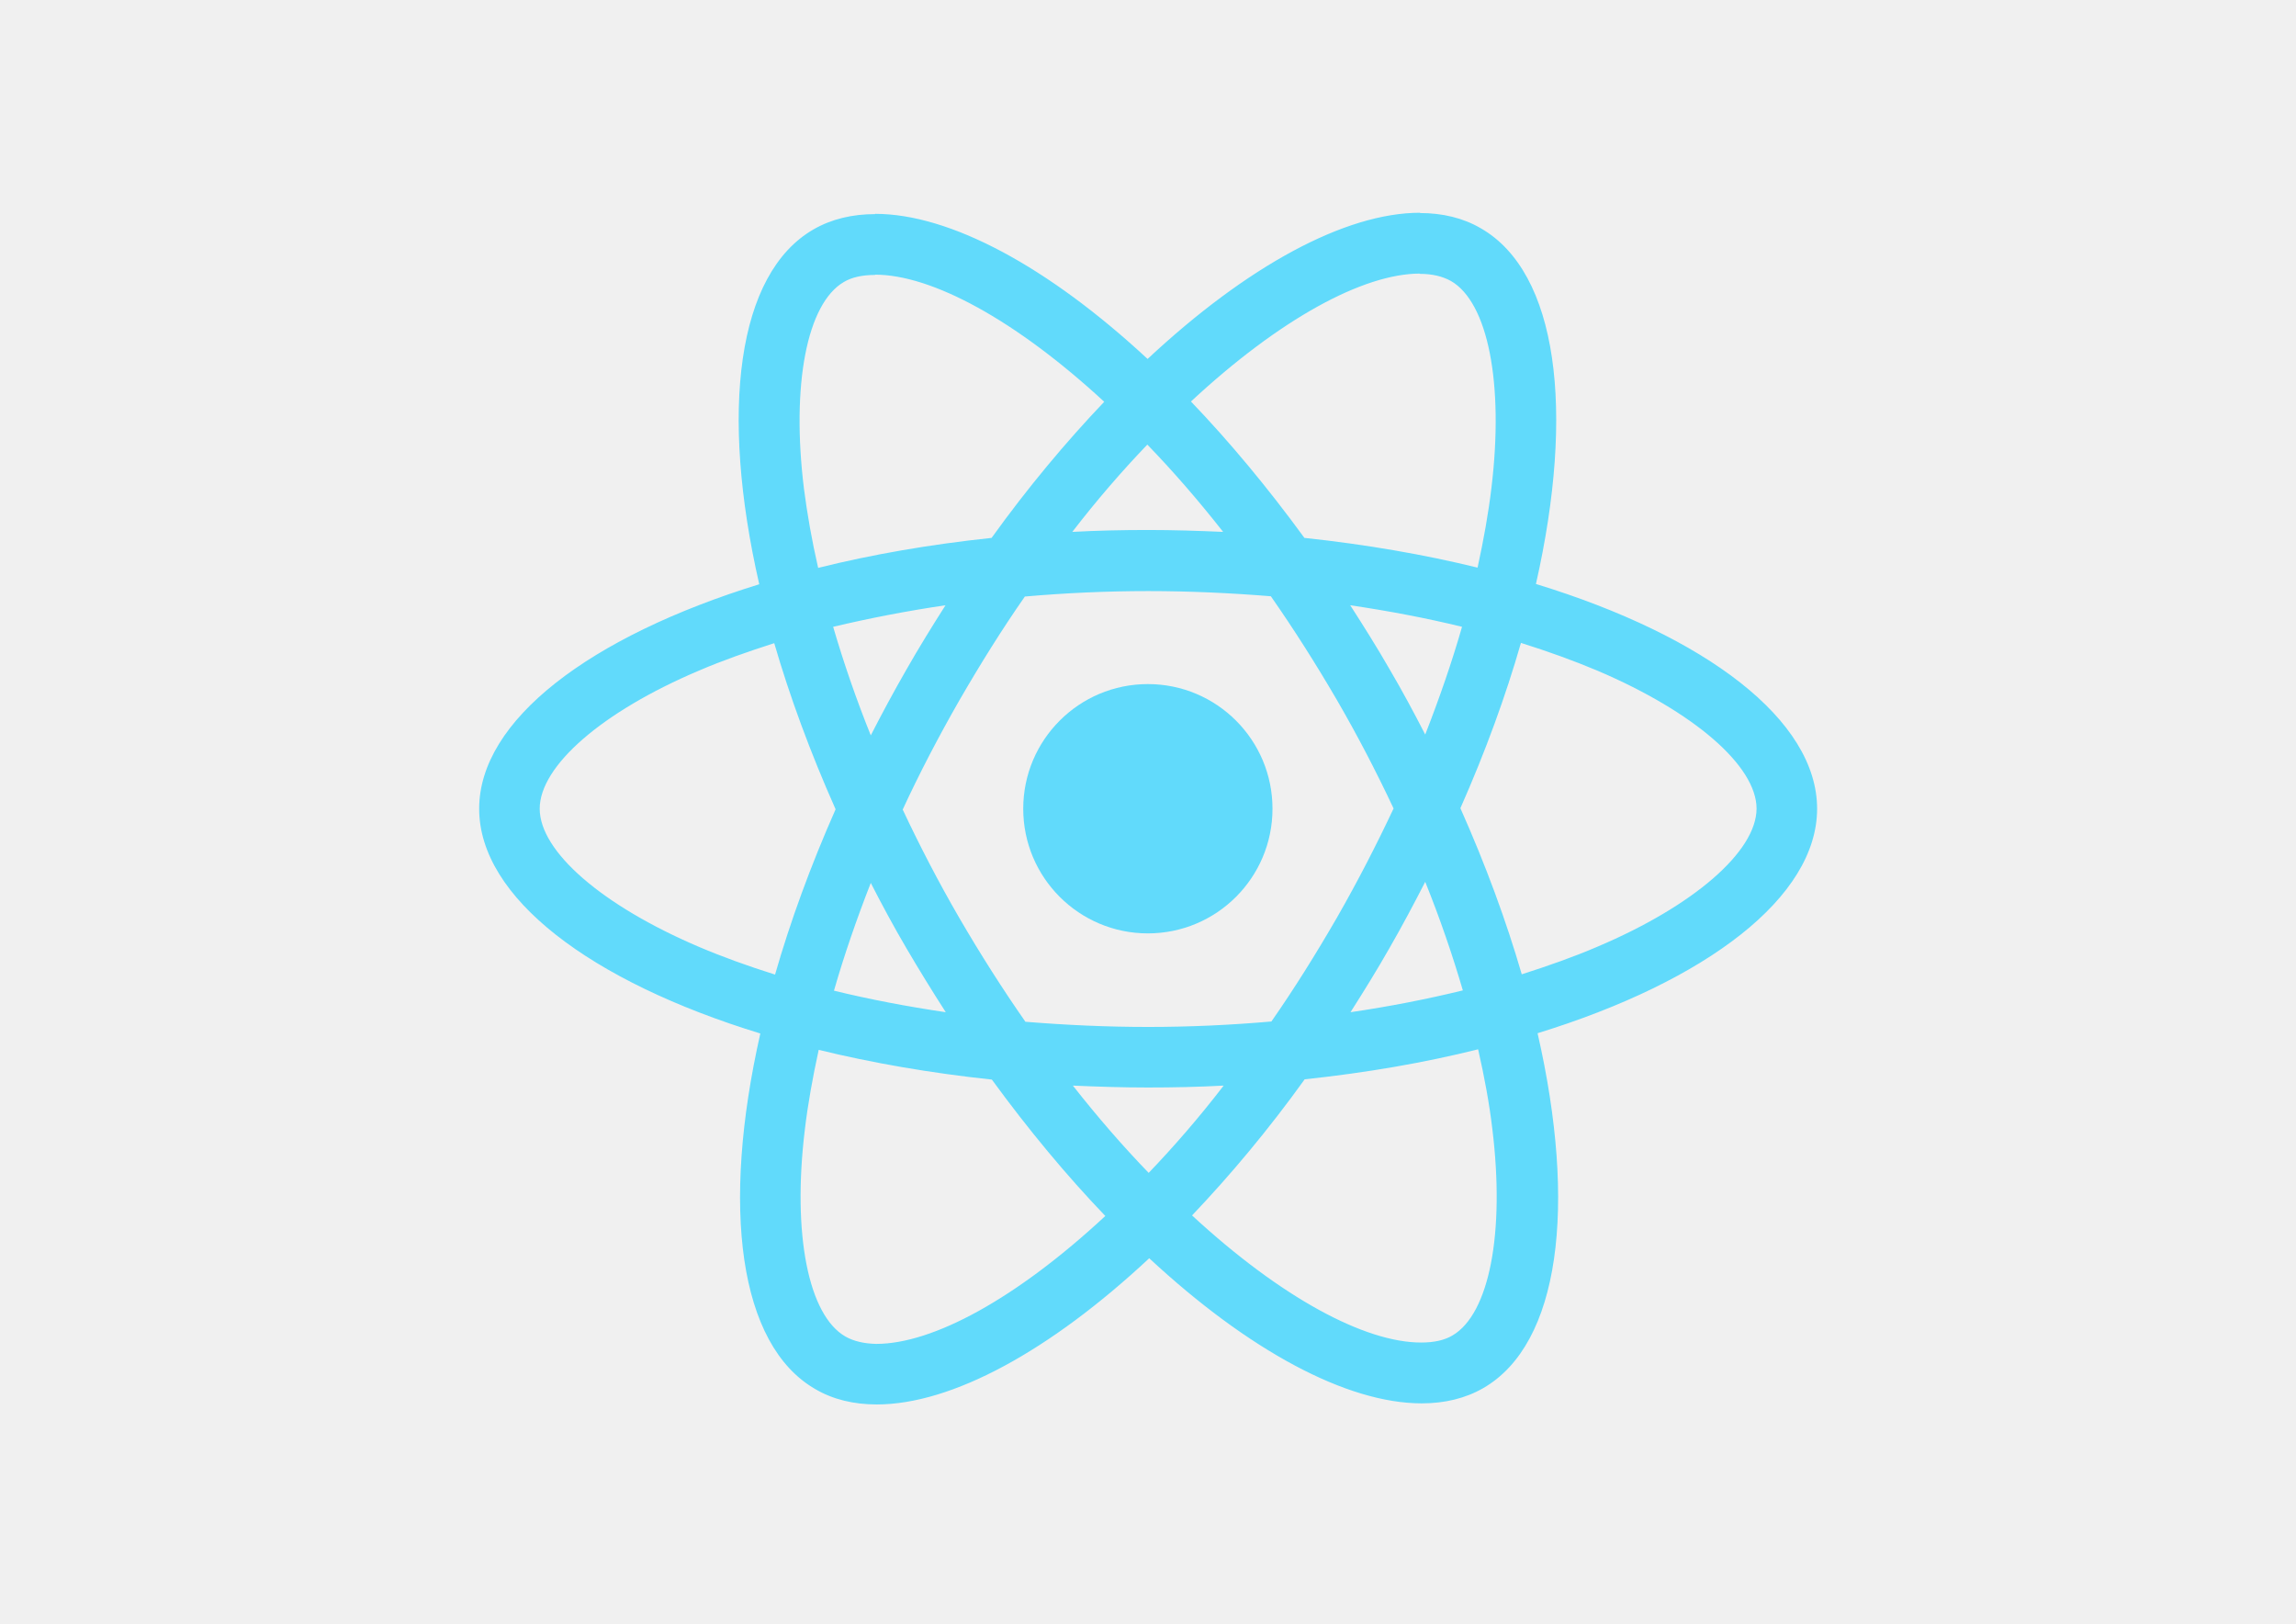
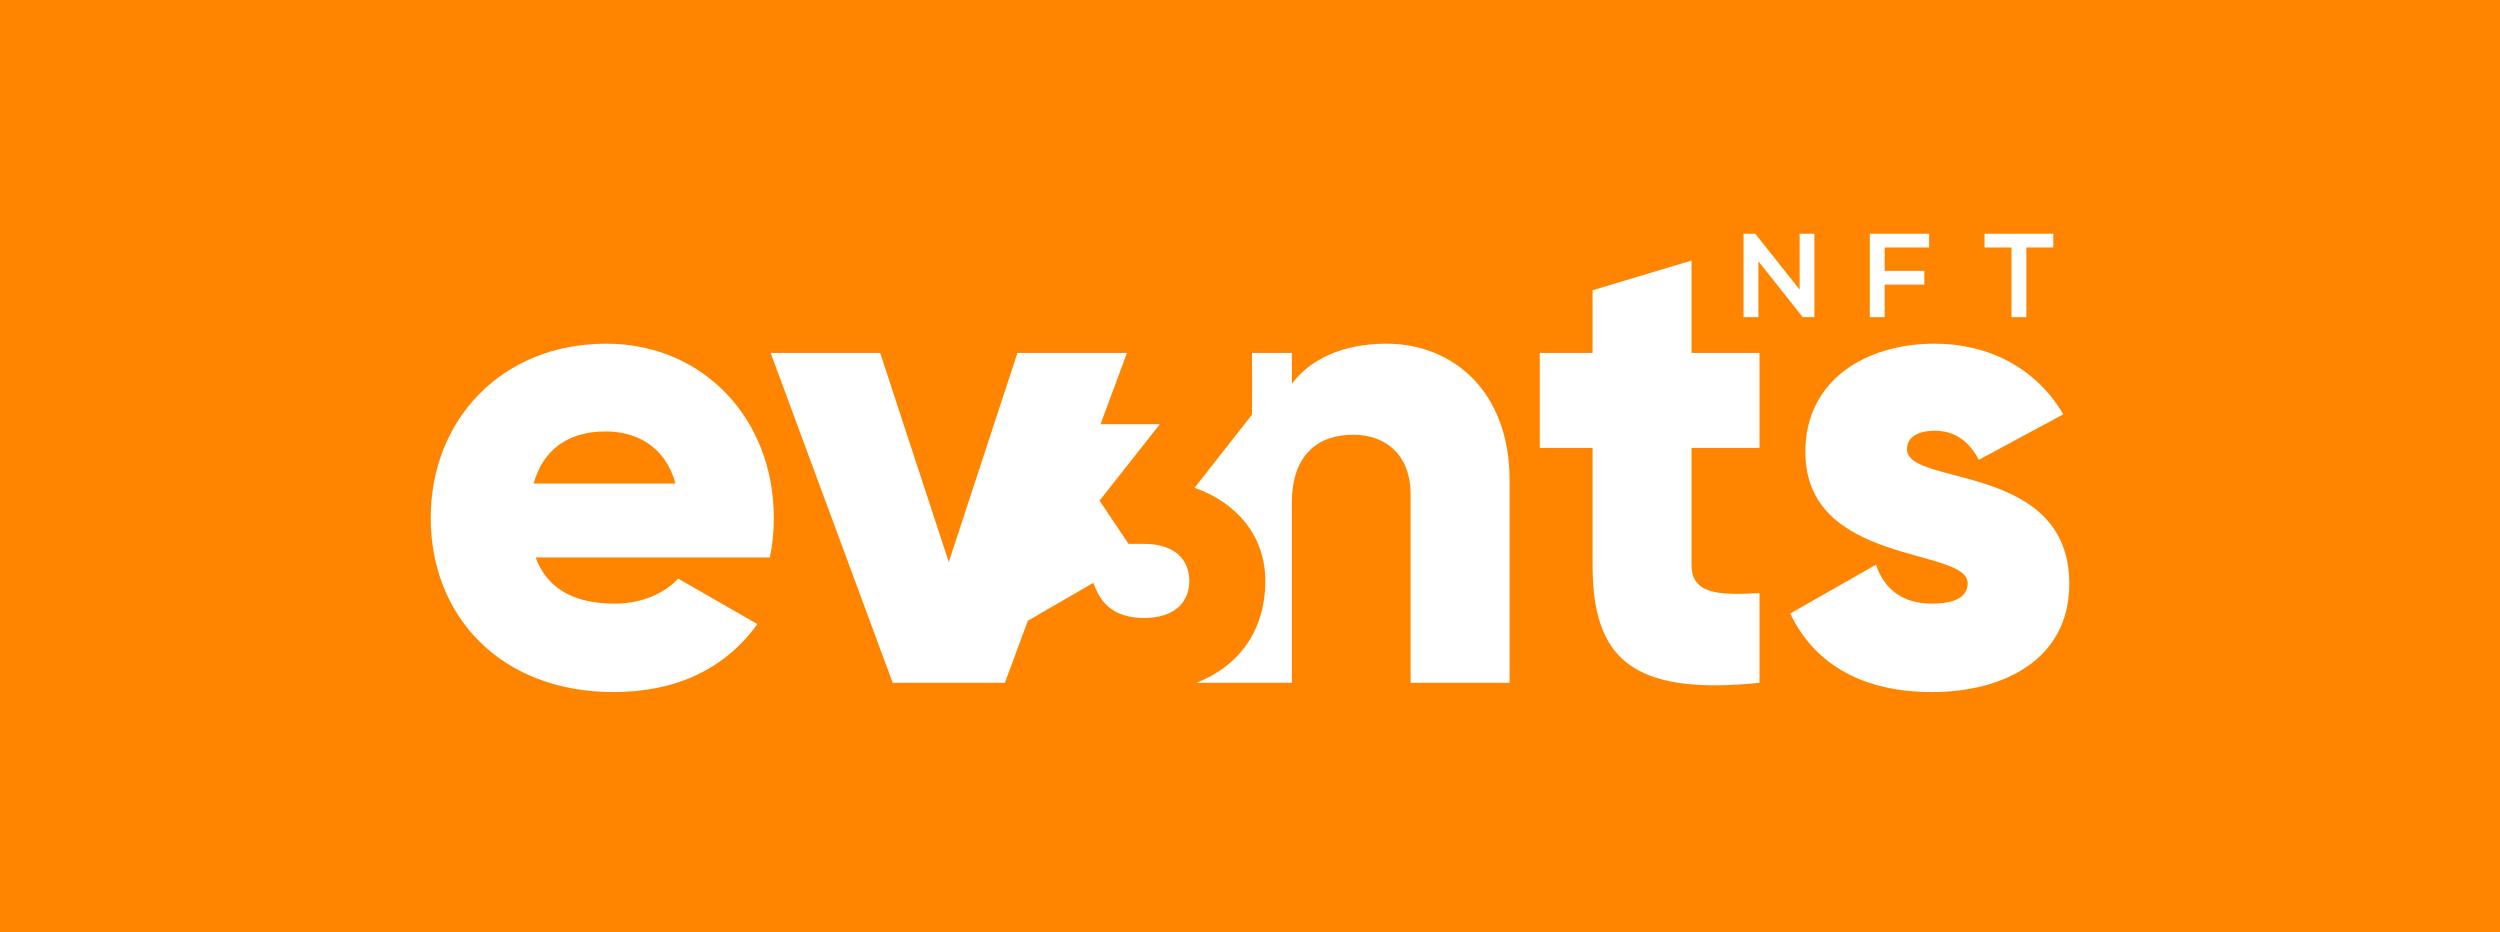
- <svg xmlns="http://www.w3.org/2000/svg" viewBox="0 0 841.9 595.3">
-   <g fill="#61DAFB">
-     <path d="M666.3 296.5c0-32.5-40.7-63.3-103.1-82.4 14.4-63.6 8-114.2-20.2-130.4-6.5-3.8-14.1-5.6-22.4-5.6v22.3c4.6 0 8.3.9 11.4 2.6 13.6 7.8 19.5 37.5 14.9 75.7-1.1 9.4-2.9 19.3-5.1 29.4-19.6-4.8-41-8.5-63.5-10.9-13.5-18.5-27.5-35.3-41.6-50 32.6-30.3 63.2-46.9 84-46.9V78c-27.5 0-63.5 19.6-99.9 53.6-36.4-33.8-72.4-53.2-99.9-53.2v22.3c20.7 0 51.4 16.5 84 46.6-14 14.7-28 31.4-41.3 49.9-22.6 2.4-44 6.1-63.6 11-2.3-10-4-19.7-5.2-29-4.7-38.2 1.1-67.9 14.6-75.8 3-1.8 6.9-2.6 11.5-2.6V78.5c-8.4 0-16 1.8-22.6 5.6-28.1 16.2-34.4 66.7-19.9 130.1-62.2 19.2-102.7 49.9-102.7 82.3 0 32.5 40.7 63.3 103.1 82.4-14.4 63.6-8 114.2 20.2 130.4 6.5 3.8 14.1 5.6 22.5 5.6 27.5 0 63.5-19.6 99.9-53.6 36.4 33.8 72.4 53.2 99.9 53.2 8.4 0 16-1.8 22.6-5.6 28.1-16.2 34.4-66.7 19.9-130.1 62-19.1 102.5-49.9 102.5-82.3zm-130.2-66.7c-3.7 12.9-8.3 26.2-13.5 39.5-4.1-8-8.4-16-13.1-24-4.6-8-9.5-15.8-14.4-23.4 14.2 2.1 27.9 4.7 41 7.9zm-45.8 106.5c-7.8 13.5-15.8 26.3-24.1 38.2-14.9 1.3-30 2-45.2 2-15.1 0-30.2-.7-45-1.9-8.3-11.9-16.4-24.6-24.2-38-7.6-13.1-14.5-26.4-20.8-39.8 6.2-13.4 13.2-26.8 20.7-39.9 7.8-13.5 15.8-26.3 24.1-38.2 14.9-1.3 30-2 45.2-2 15.1 0 30.2.7 45 1.9 8.3 11.9 16.4 24.6 24.2 38 7.6 13.1 14.5 26.4 20.8 39.8-6.3 13.4-13.2 26.8-20.7 39.9zm32.3-13c5.4 13.4 10 26.8 13.8 39.8-13.1 3.2-26.9 5.9-41.2 8 4.9-7.7 9.8-15.6 14.4-23.7 4.6-8 8.9-16.1 13-24.1zM421.2 430c-9.3-9.6-18.6-20.3-27.8-32 9 .4 18.2.7 27.5.7 9.4 0 18.7-.2 27.8-.7-9 11.7-18.3 22.4-27.5 32zm-74.4-58.9c-14.2-2.1-27.9-4.7-41-7.9 3.7-12.9 8.3-26.2 13.5-39.5 4.1 8 8.4 16 13.1 24 4.7 8 9.5 15.8 14.4 23.4zM420.7 163c9.3 9.6 18.6 20.3 27.8 32-9-.4-18.2-.7-27.5-.7-9.4 0-18.7.2-27.8.7 9-11.7 18.3-22.4 27.5-32zm-74 58.9c-4.9 7.7-9.8 15.6-14.4 23.7-4.6 8-8.9 16-13 24-5.4-13.4-10-26.8-13.8-39.8 13.1-3.1 26.9-5.8 41.2-7.9zm-90.5 125.2c-35.4-15.1-58.3-34.9-58.3-50.6 0-15.7 22.9-35.6 58.3-50.6 8.6-3.7 18-7 27.7-10.1 5.7 19.6 13.2 40 22.5 60.9-9.2 20.8-16.6 41.1-22.2 60.6-9.9-3.1-19.3-6.5-28-10.2zM310 490c-13.6-7.8-19.5-37.5-14.9-75.7 1.1-9.4 2.9-19.3 5.1-29.4 19.6 4.8 41 8.5 63.5 10.9 13.5 18.5 27.5 35.3 41.6 50-32.6 30.3-63.2 46.9-84 46.9-4.5-.1-8.3-1-11.3-2.7zm237.2-76.2c4.7 38.2-1.1 67.9-14.6 75.8-3 1.8-6.9 2.6-11.5 2.6-20.7 0-51.4-16.5-84-46.6 14-14.7 28-31.4 41.3-49.9 22.6-2.4 44-6.1 63.6-11 2.3 10.1 4.1 19.8 5.2 29.1zm38.5-66.7c-8.6 3.7-18 7-27.7 10.1-5.7-19.6-13.2-40-22.5-60.9 9.2-20.8 16.6-41.1 22.2-60.6 9.9 3.1 19.3 6.5 28.1 10.2 35.4 15.1 58.3 34.9 58.3 50.6-.1 15.7-23 35.6-58.4 50.6zM320.8 78.4z" />
-     <circle cx="420.9" cy="296.5" r="45.7" />
-     <path d="M520.5 78.1z" />
+ <svg xmlns="http://www.w3.org/2000/svg" version="1.1" id="Layer_1" x="0px" y="0px" viewBox="0 0 5273.35 1965.86" style="enable-background:new 0 0 5273.35 1965.86;" xml:space="preserve">
+   <style type="text/css">
+ 	.st0{fill:#FF8500;}
+ 	.st1{fill:#FFFFFF;}
+ 	.st2{fill:#F37121;}
+ </style>
+   <rect x="-9.32" y="-12.83" class="st0" width="5292" height="1991.51" />
+   <g>
+     <path class="st1" d="M1278.76,724.95c-219.9,0-370.2,160.05-370.2,367.42s147.52,367.42,385.51,367.42   c132.22,0,235.21-48.71,303.4-143.35l-167.01-96.03c-27.84,30.62-76.55,52.88-133.61,52.88c-76.55,0-140.57-25.05-167.01-97.42   h494.07c5.57-26.44,8.35-54.28,8.35-83.51C1632.27,882.22,1481.96,724.95,1278.76,724.95z M1125.67,1020   c19.48-70.98,72.37-109.95,151.7-109.95c62.63,0,125.26,29.23,147.53,109.95H1125.67z" />
+     <path class="st1" d="M2413.48,1303.49c66.12,0,95.2-35.05,95.2-78.15c0-43.06-29.08-78.15-95.2-78.15h-33.06l-61.1-91.18   l127.22-161.28h-125.04l55.59-150.29h-231l-144.77,441.17l-144.73-441.17h-231.04l257.47,695.88h236.6l48.42-130.83l138.26-80.14   C2322.31,1275.44,2352.38,1303.49,2413.48,1303.49z" />
+     <path class="st1" d="M2923.97,724.94c-91.86,0-161.44,33.4-199.02,84.9v-65.41l-84.02,0.02v130.25l-120.9,153.89l-0.31,0.38   c0.11,0.04,0.19,0.08,0.31,0.11c86,30.11,148.95,99.18,148.95,196.26c0,110.21-61.33,182.62-145.69,214.95   c-0.01,0.01-0.03,0.01-0.04,0.02h201.71v-379.95c0-98.81,52.89-143.35,129.43-143.35c66.8,0,121.08,40.36,121.08,126.65v396.65   h208.76v-427.27C3184.22,825.15,3064.53,724.94,2923.97,724.94z" />
+     <path class="st1" d="M3568.05,549.58l-208.77,62.63v132.21h-111.34v200.41h111.34v246.34c0,194.84,79.33,276.96,352.11,249.12   v-189.28c-91.86,5.57-143.35,0-143.35-59.85V944.84h143.35V744.43h-143.35V549.58z" />
+     <path class="st1" d="M4022.43,947.62c0-25.05,22.27-38.97,58.45-38.97c45.93,0,73.76,25.05,93.25,61.24l178.14-96.03   c-58.45-98.81-158.66-148.92-271.39-148.92c-144.74,0-272.78,76.55-272.78,228.25c0,240.77,342.37,200.41,342.37,276.96   c0,27.83-25.05,43.14-75.16,43.14c-61.24,0-100.21-29.23-118.3-82.11l-180.93,102.99c54.28,112.73,160.05,165.62,299.23,165.62   c150.31,0,289.48-68.2,289.48-228.24C4364.8,974.07,4022.43,1026.95,4022.43,947.62z" />
+   </g>
+   <g>
+     <polygon class="st1" points="3796.07,610.91 3702.4,493 3677.76,493 3677.76,668.98 3709.09,668.98 3709.09,551.12 3802.52,668.98    3827.17,668.98 3827.17,493 3796.07,493  " />
+     <polygon class="st1" points="3944.07,668.98 3975.39,668.98 3975.39,600.35 4059.04,600.35 4059.04,571.34 3975.39,571.34    3975.39,522.01 4069.21,522.01 4069.21,493 3944.07,493  " />
+     <polygon class="st1" points="4186.11,493 4186.11,522.01 4242.96,522.01 4242.96,668.98 4274.28,668.98 4274.28,522.01    4331.12,522.01 4331.12,493  " />
  </g>
</svg>
